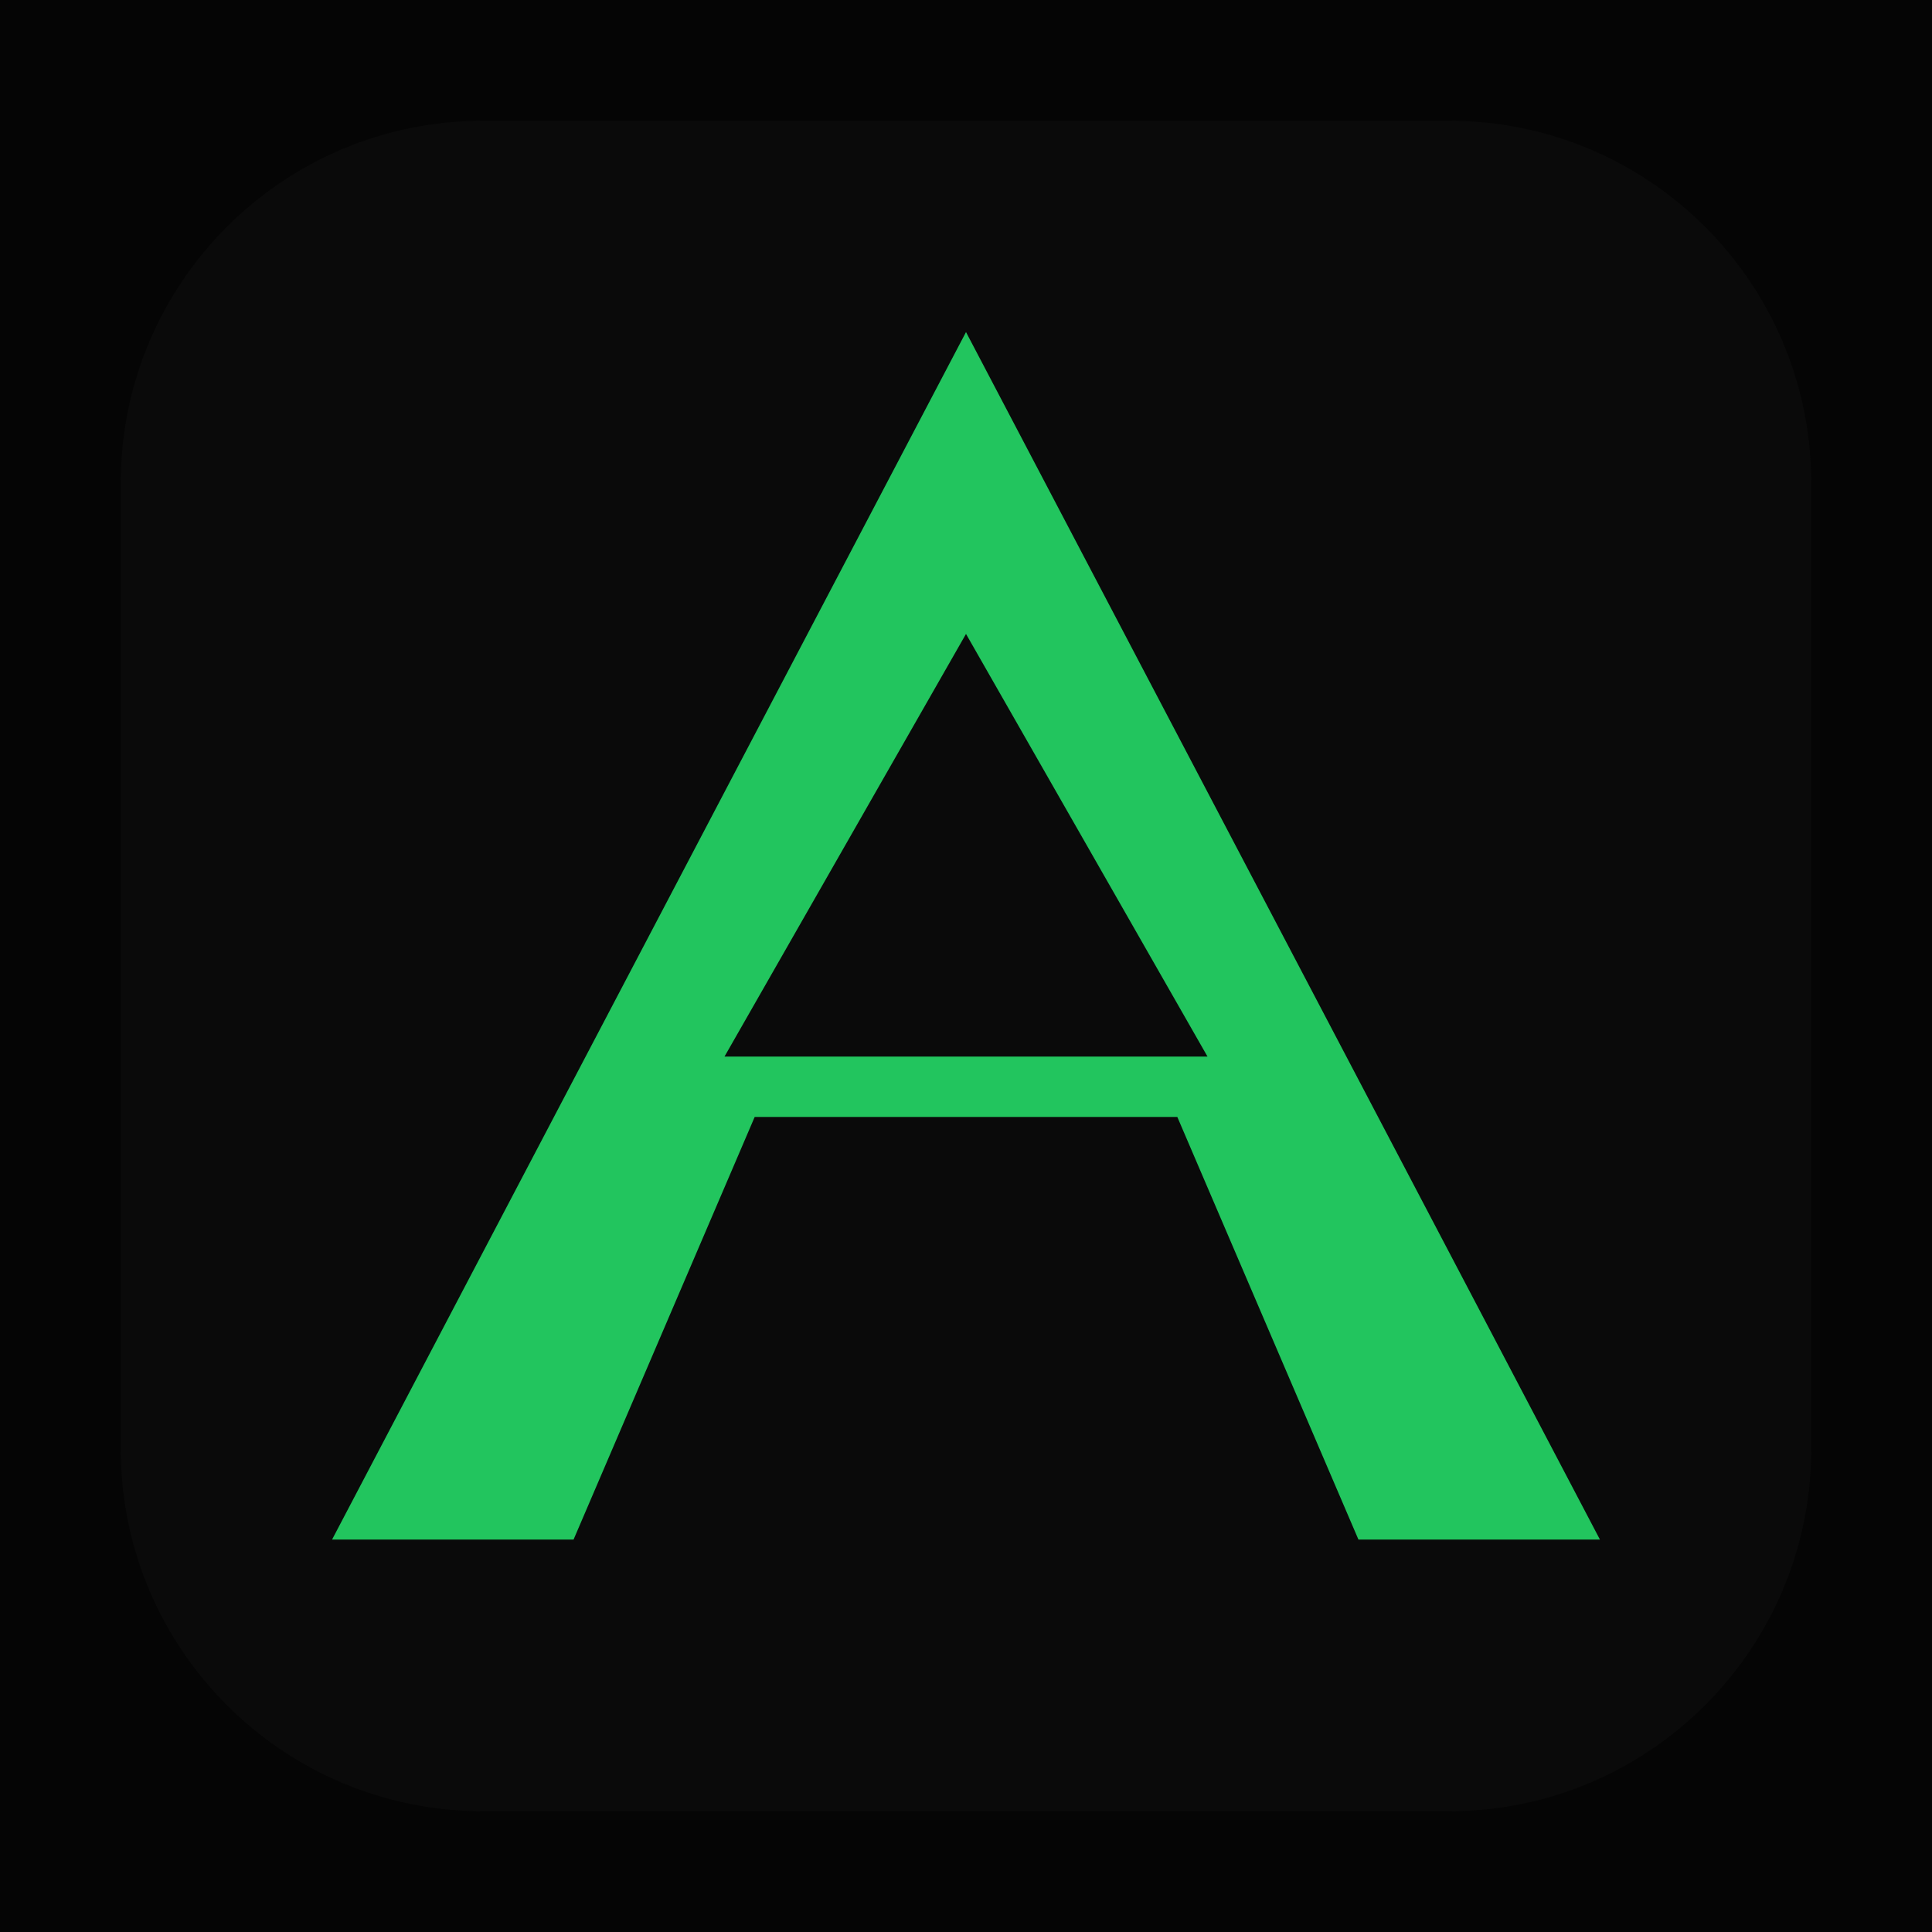
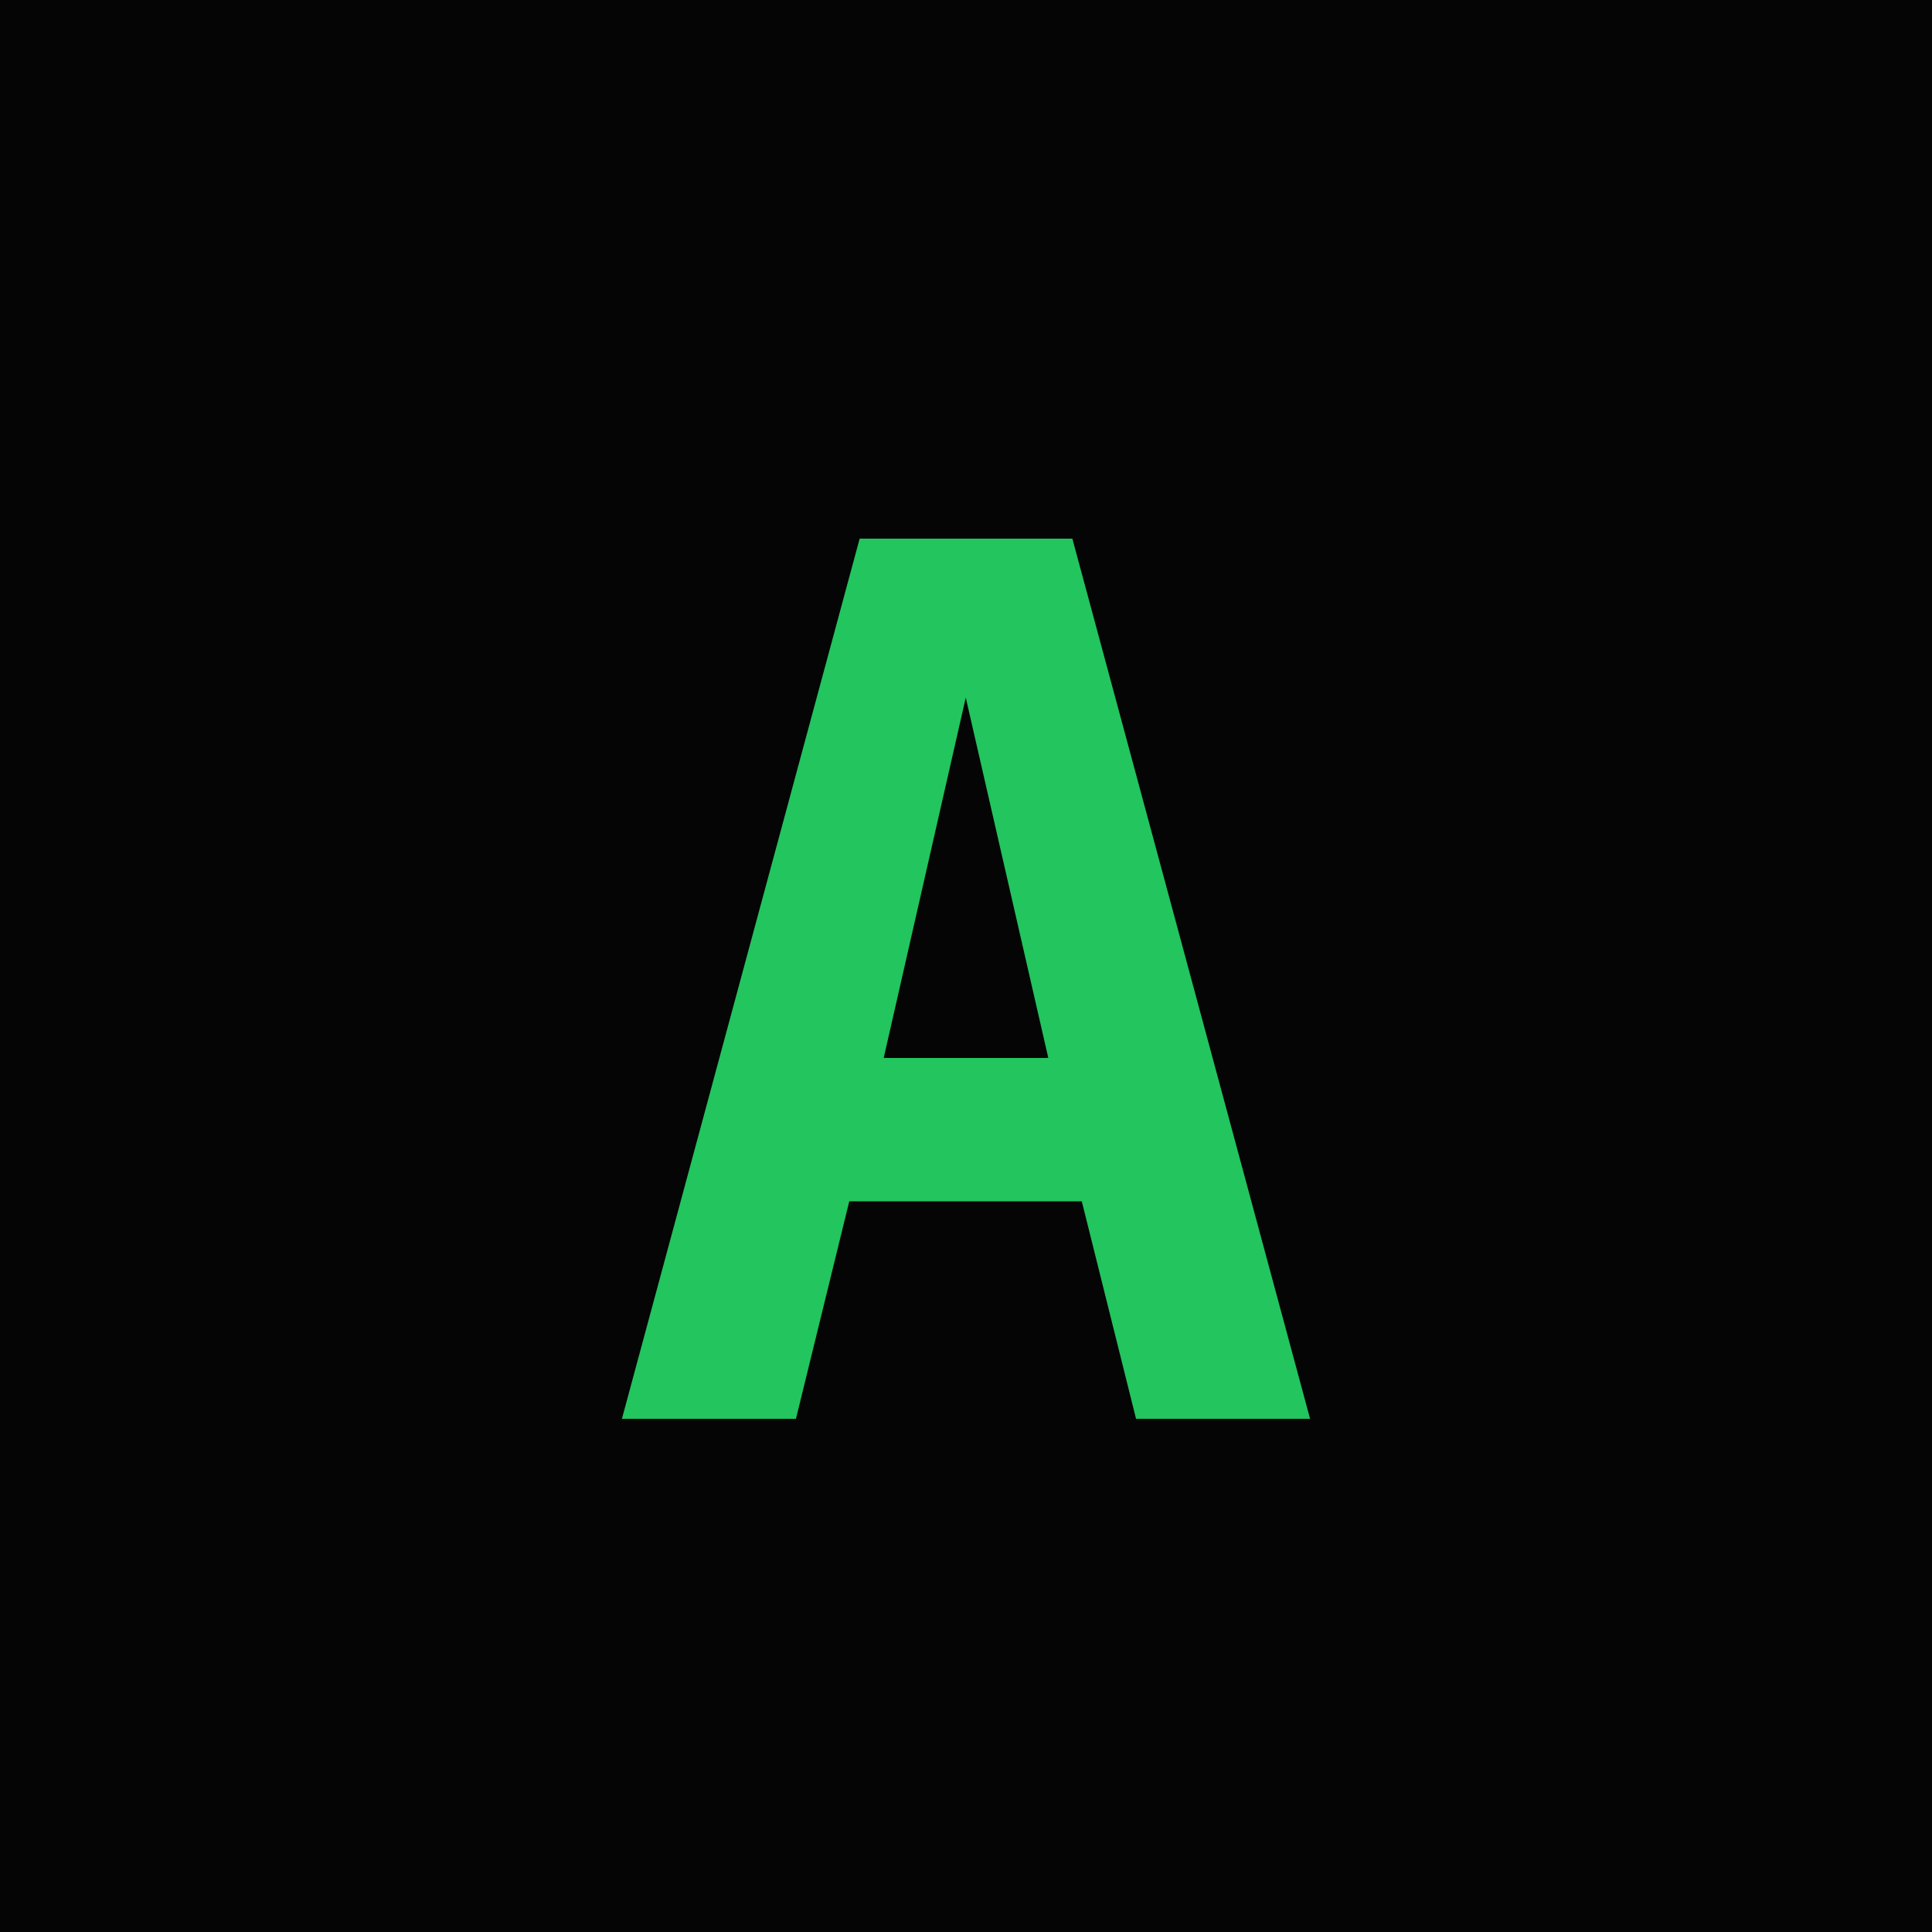
- <svg xmlns="http://www.w3.org/2000/svg" width="512" height="512" viewBox="0 0 64 64">
+ <svg xmlns="http://www.w3.org/2000/svg" width="512" height="512" viewBox="0 0 64 64" fill="none">
  <rect width="64" height="64" fill="#050505" />
-   <rect x="4" y="4" width="56" height="56" rx="12" fill="#0A0A0A" />
-   <path fill="#22c55e" fill-rule="evenodd" d="M32 11 53 51H45L39 37H25L19 51H11L32 11ZM24 35H40L32 21Z" />
+   <text x="32" y="47" text-anchor="middle" fill="#22c55e" font-family="JetBrains Mono, ui-monospace, monospace" font-size="40" font-weight="700">A</text>
</svg>
